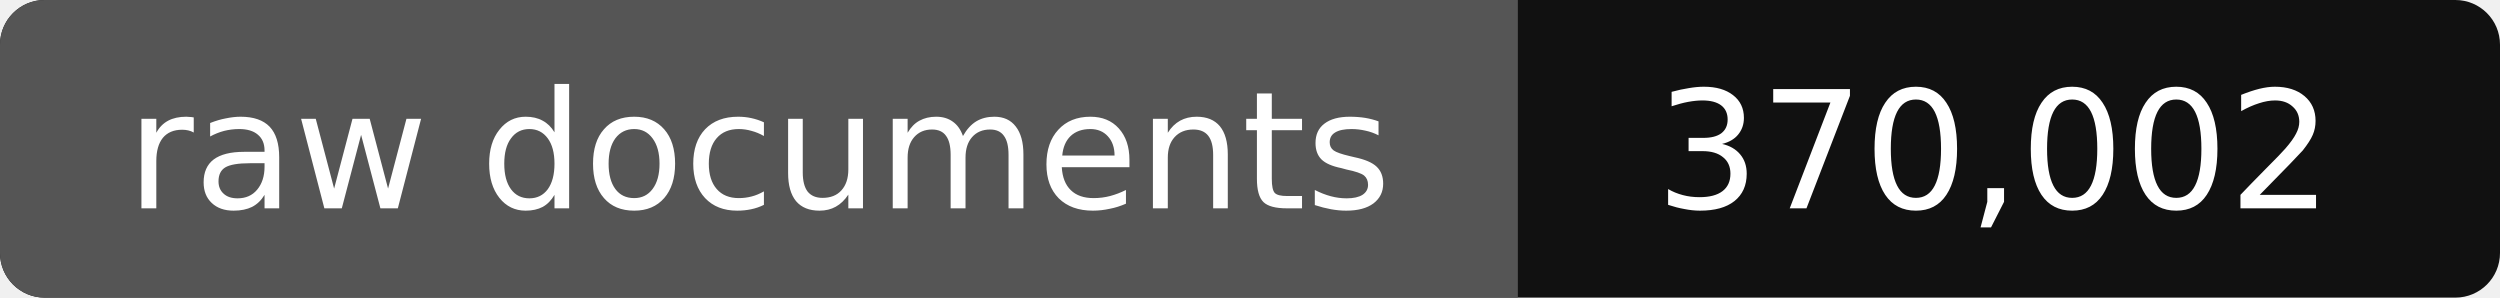
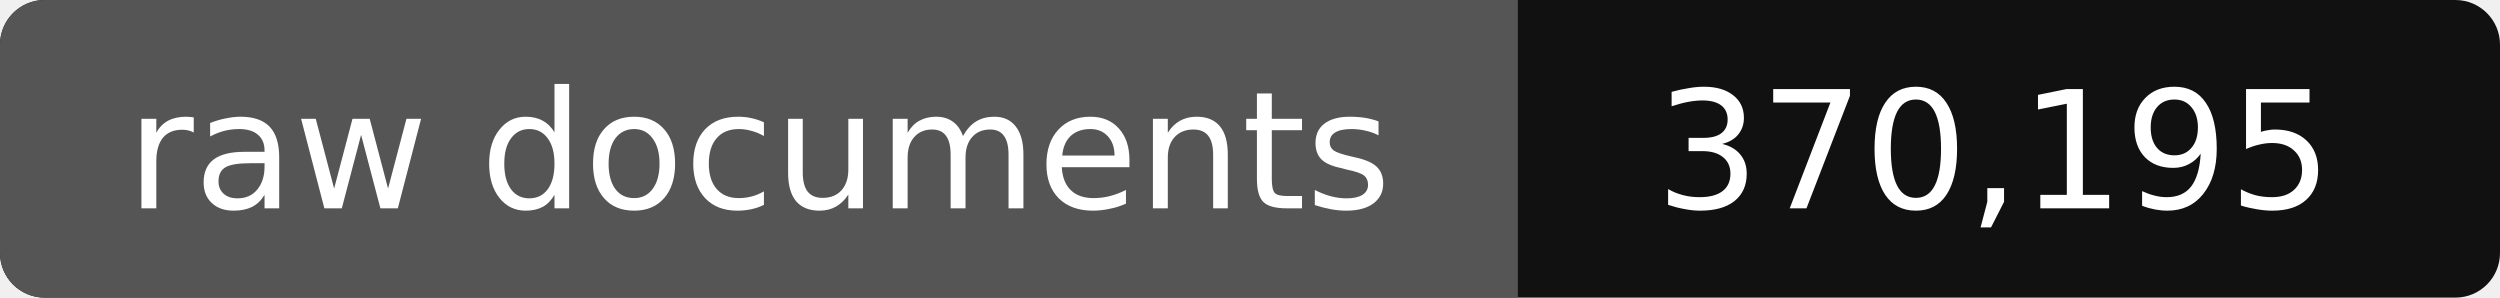
- <svg xmlns="http://www.w3.org/2000/svg" width="168" height="20" role="img" aria-label="raw documents: 370,002">
+ <svg xmlns="http://www.w3.org/2000/svg" width="168" height="20" role="img" aria-label="raw documents: 370,195">
  <rect width="168" height="20" rx="3" fill="#111" />
  <path fill="#555" d="M3 0h99v20H3a3 3 0 0 1-3-3V3a3 3 0 0 1 3-3z" />
  <g fill="#fff" text-anchor="middle" font-family="Verdana,DejaVu Sans,sans-serif" font-size="11">
    <text x="51" y="14">raw documents</text>
-     <text x="134" y="14">370,002</text>
+     <text x="134" y="14">370,195</text>
  </g>
</svg>
